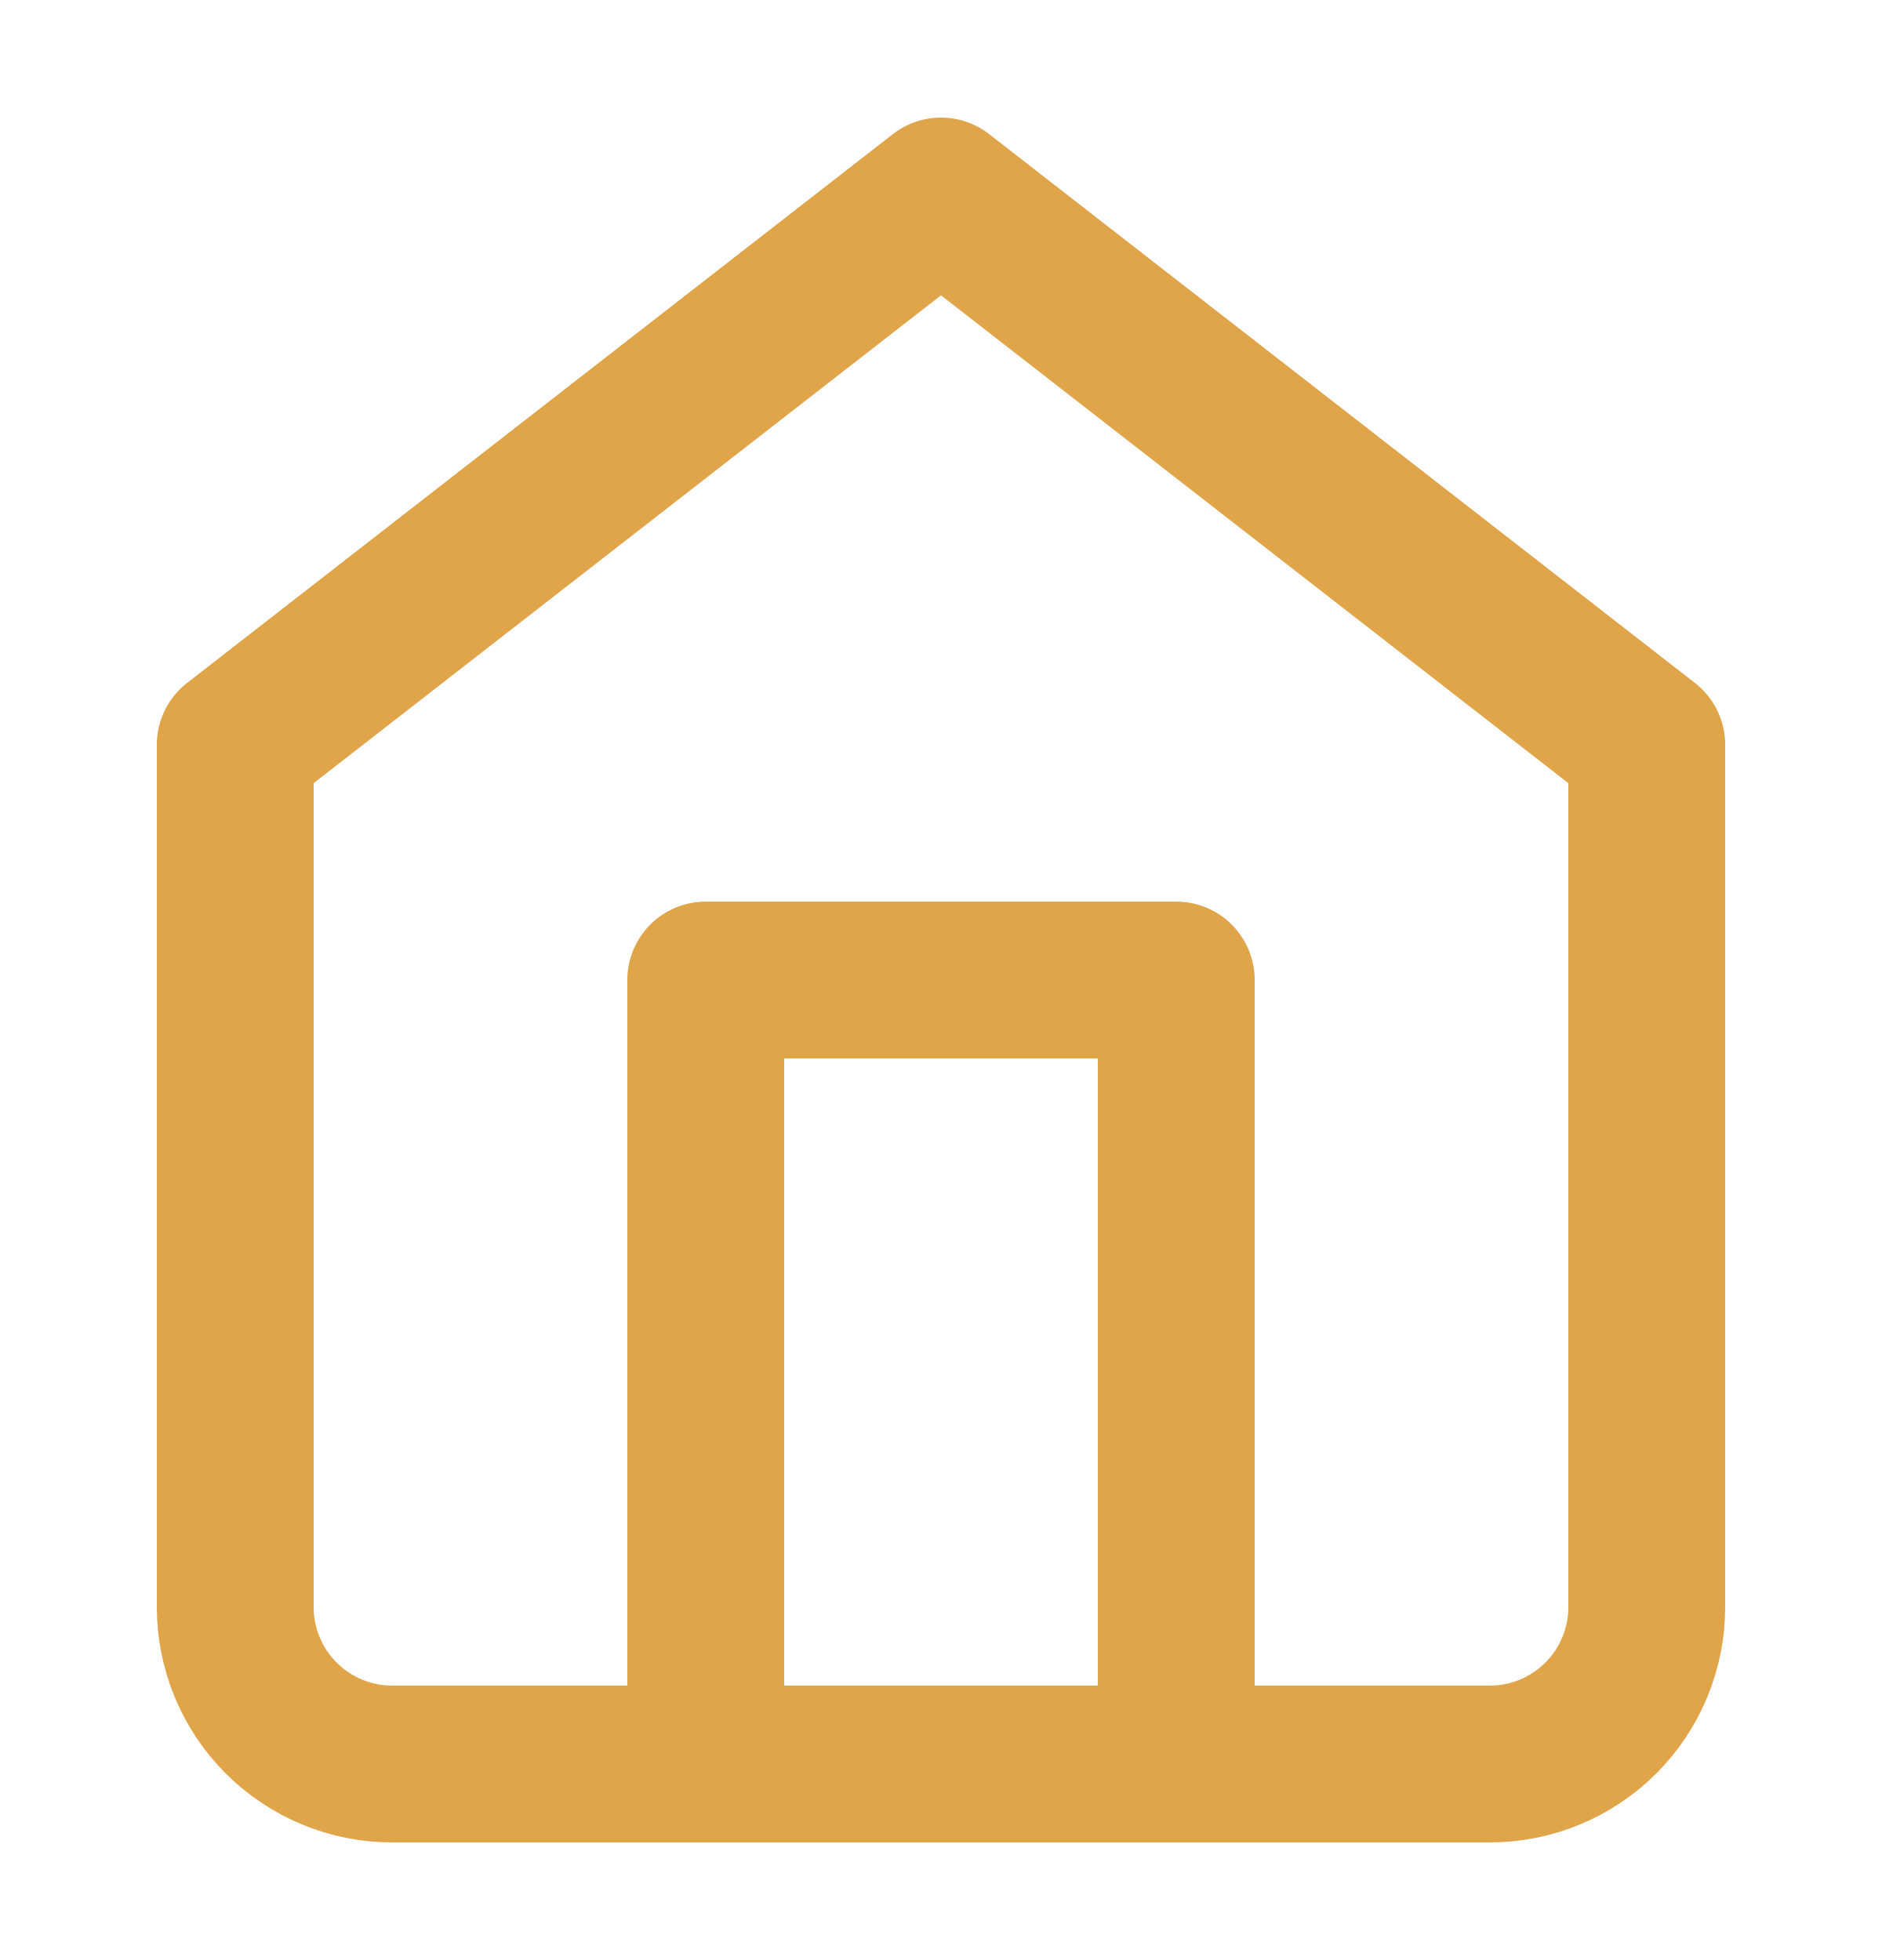
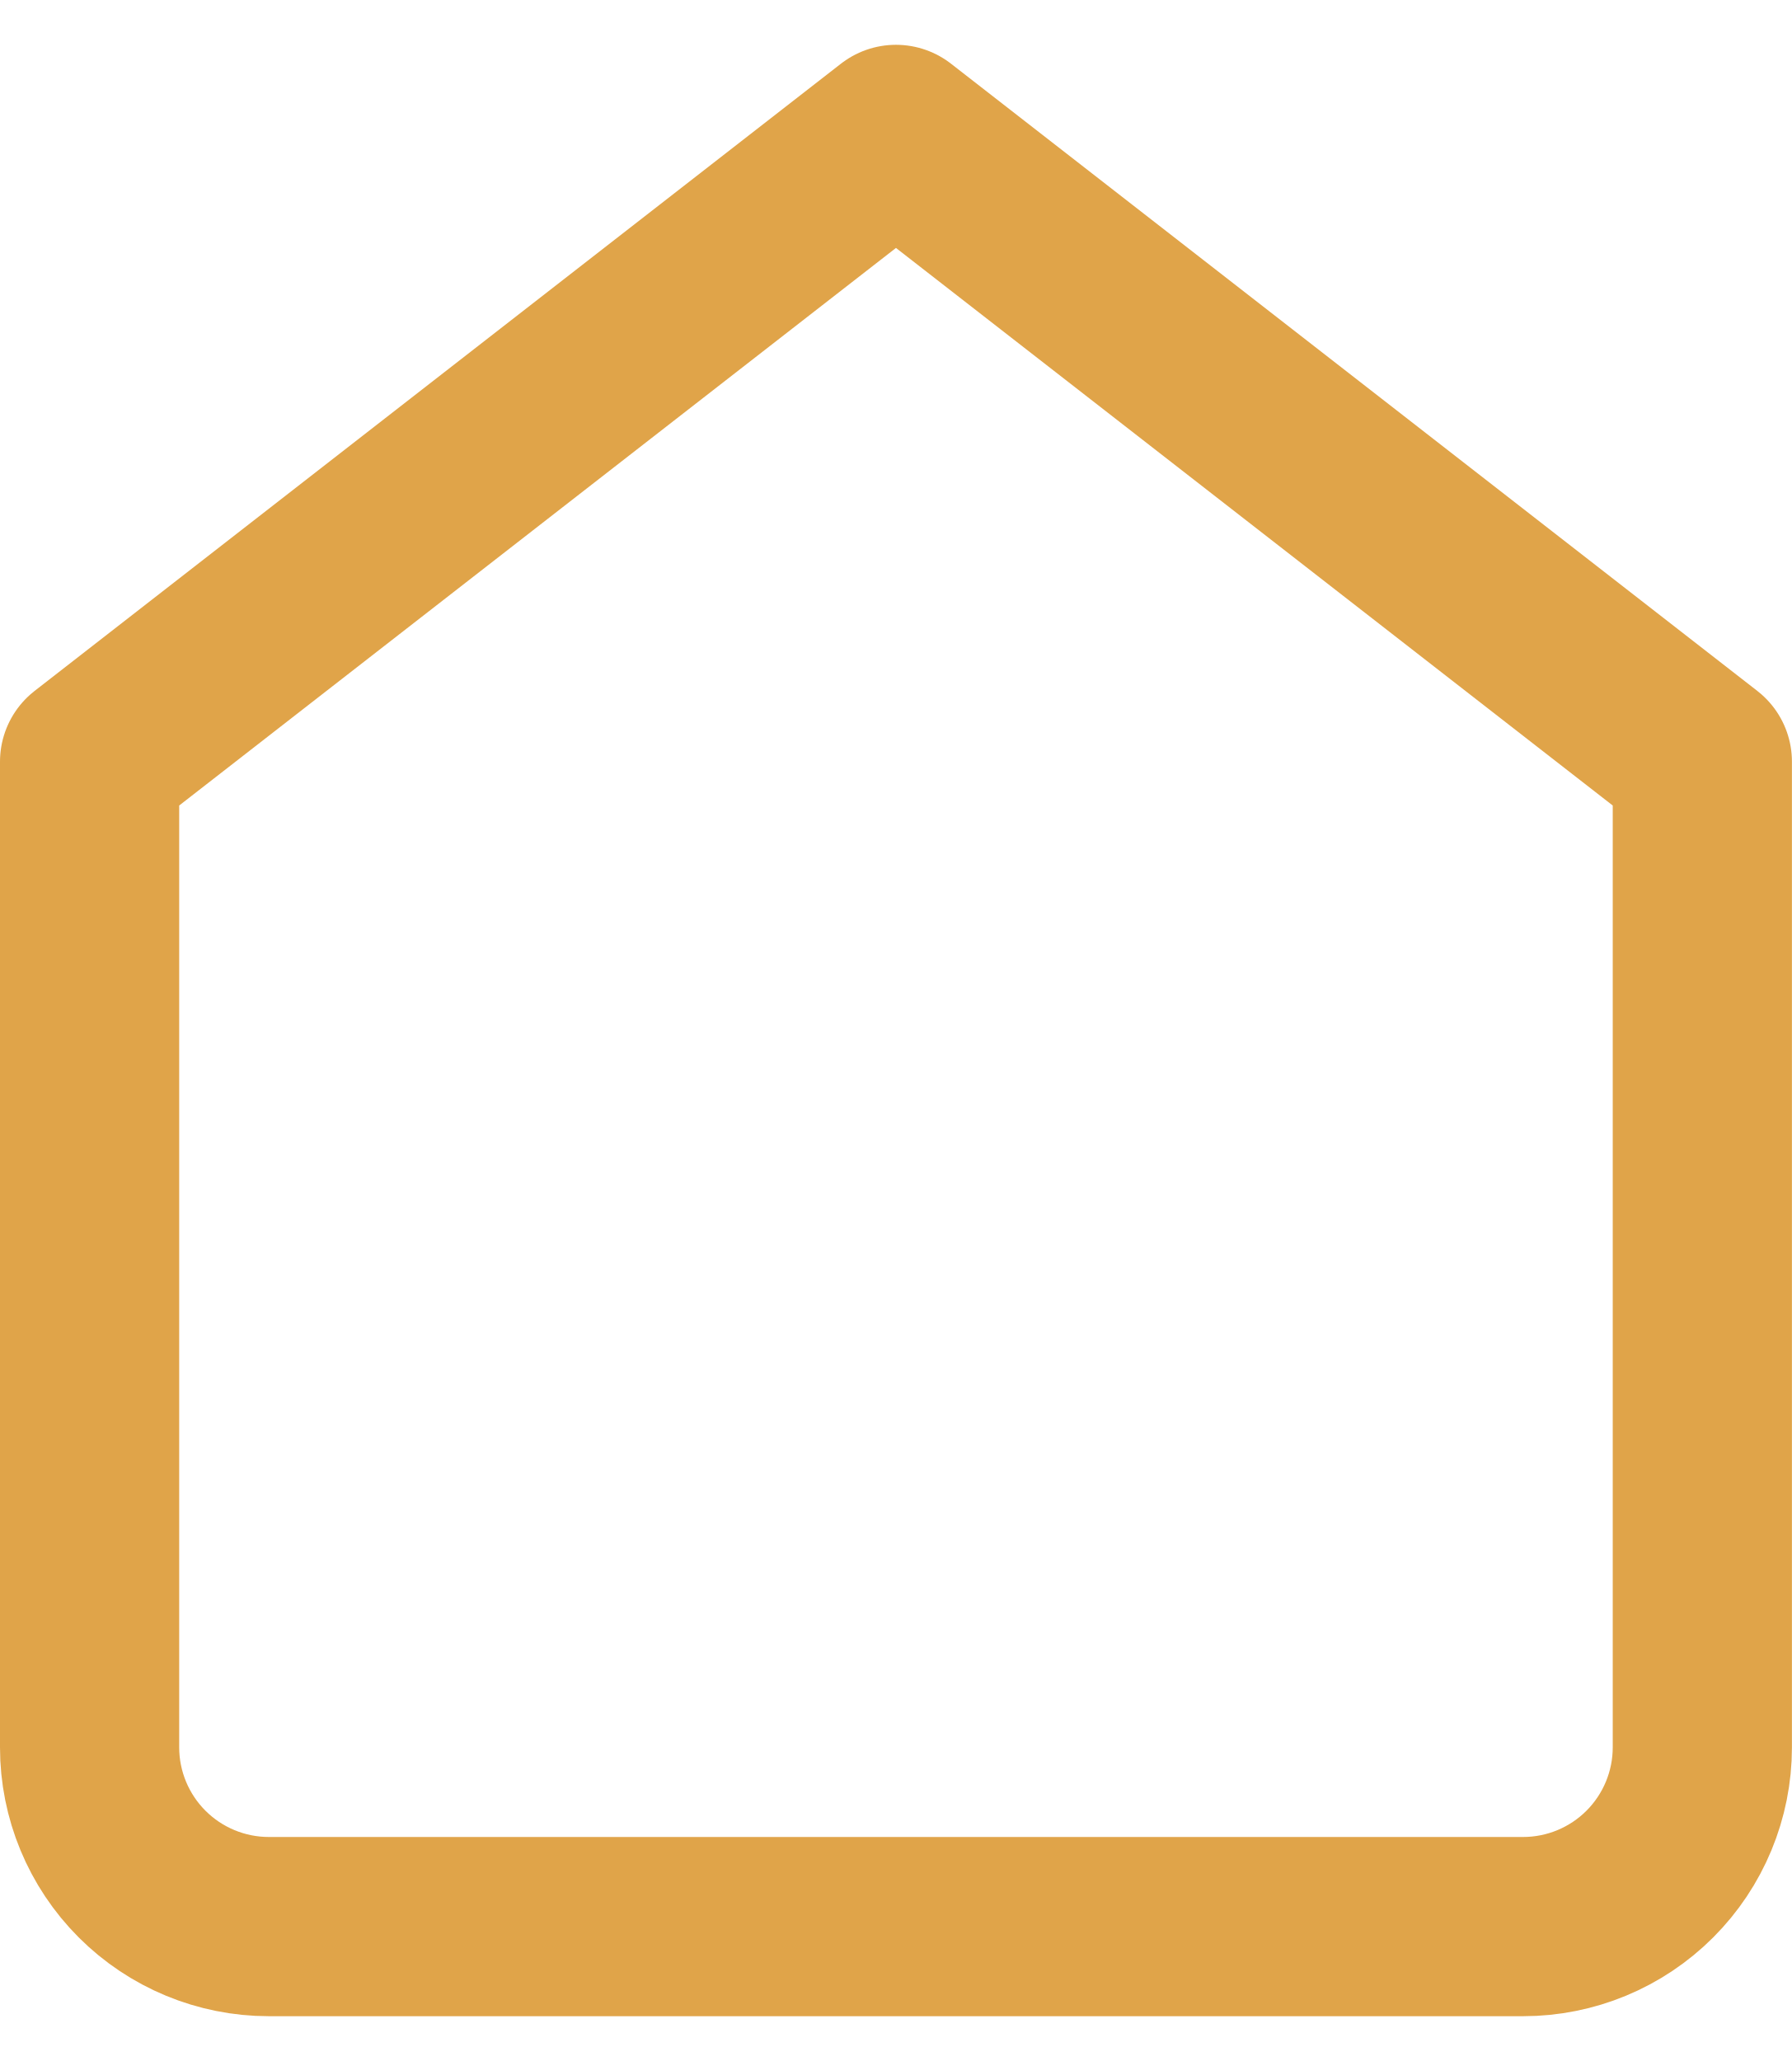
- <svg xmlns="http://www.w3.org/2000/svg" width="24" height="25" viewBox="0 0 24 25" fill="none">
-   <path d="M3 9.5L12 2.5L21 9.5V20.5C21 21.03 20.789 21.539 20.414 21.914C20.039 22.289 19.53 22.5 19 22.5H5C4.47 22.5 3.961 22.289 3.586 21.914C3.211 21.539 3 21.03 3 20.5V9.5Z" stroke="#E0A449" stroke-width="2" stroke-linecap="round" stroke-linejoin="round" />
-   <path d="M9 22.5V12.5H15V22.5" stroke="#E0A449" stroke-width="2" stroke-linecap="round" stroke-linejoin="round" />
+ <svg xmlns="http://www.w3.org/2000/svg" width="20" height="23" viewBox="0 0 20 23" fill="none">
+   <path d="M1 8.5L10 1.5L19 8.5V19.5C19 20.03 18.789 20.539 18.414 20.914C18.039 21.289 17.53 21.5 17 21.5H3C2.47 21.5 1.961 21.289 1.586 20.914C1.211 20.539 1 20.03 1 19.5V8.5Z" stroke="#E0A449" stroke-width="2" stroke-linecap="round" stroke-linejoin="round" />
</svg>
